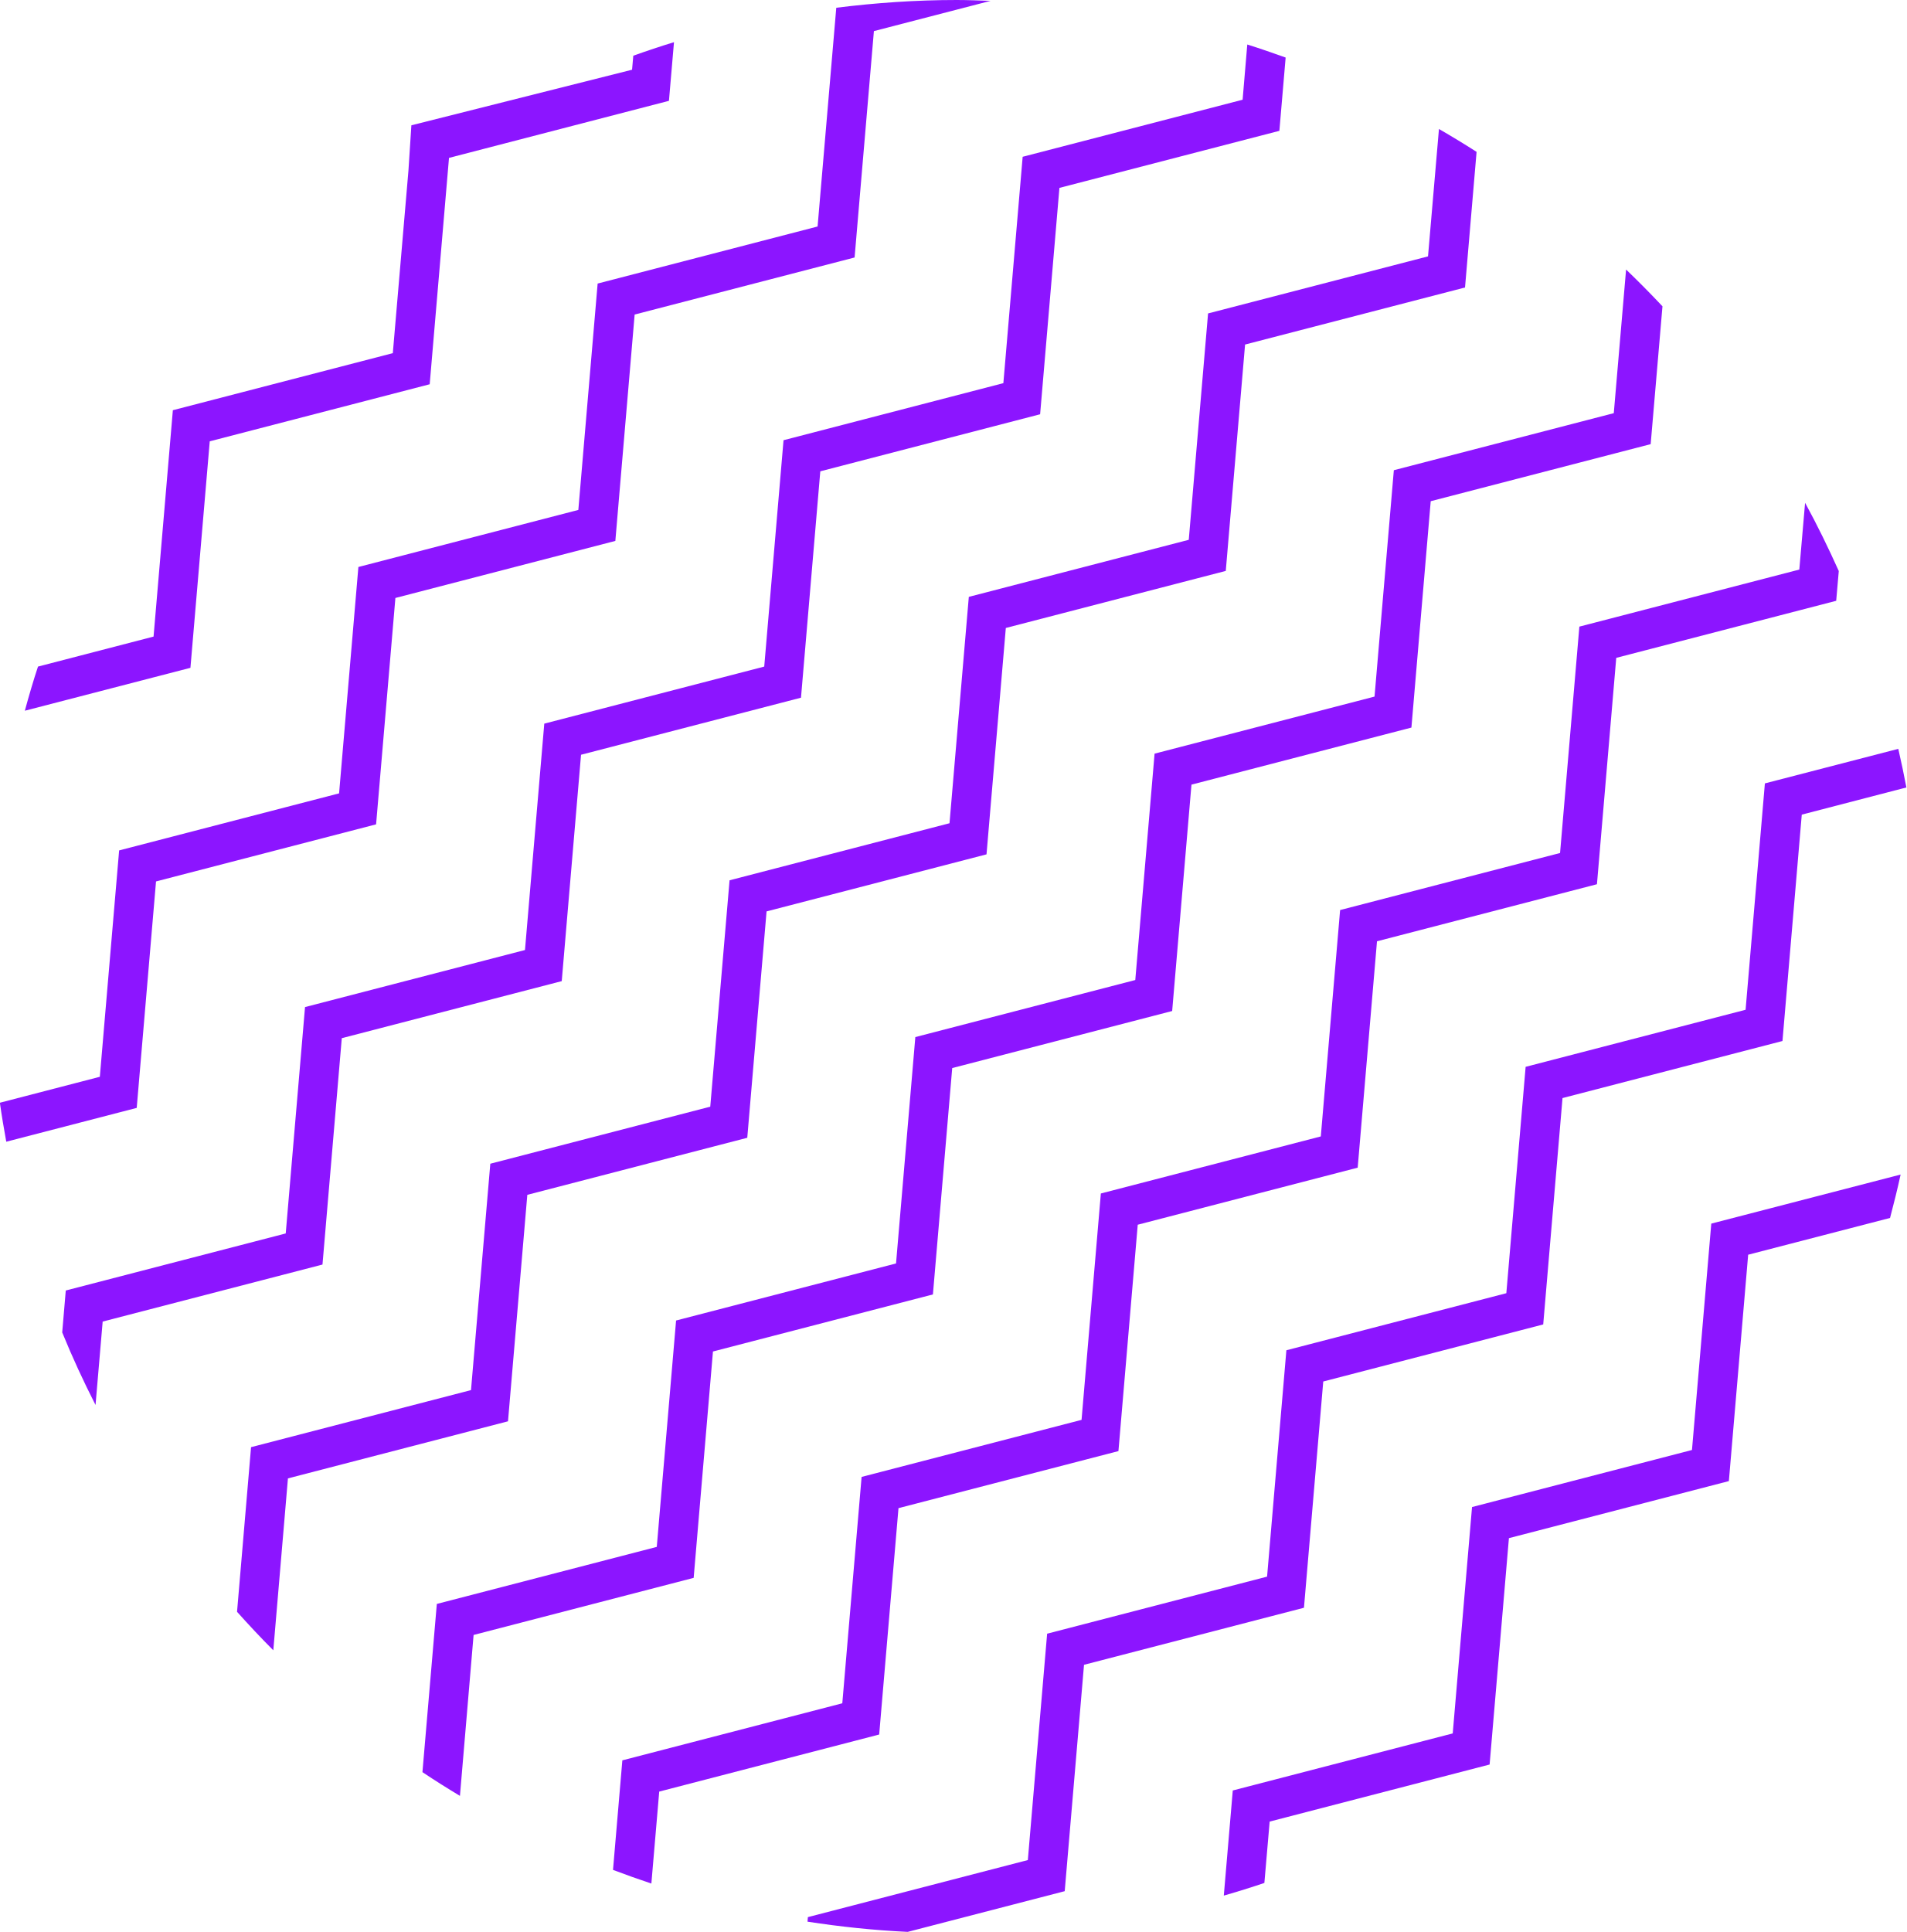
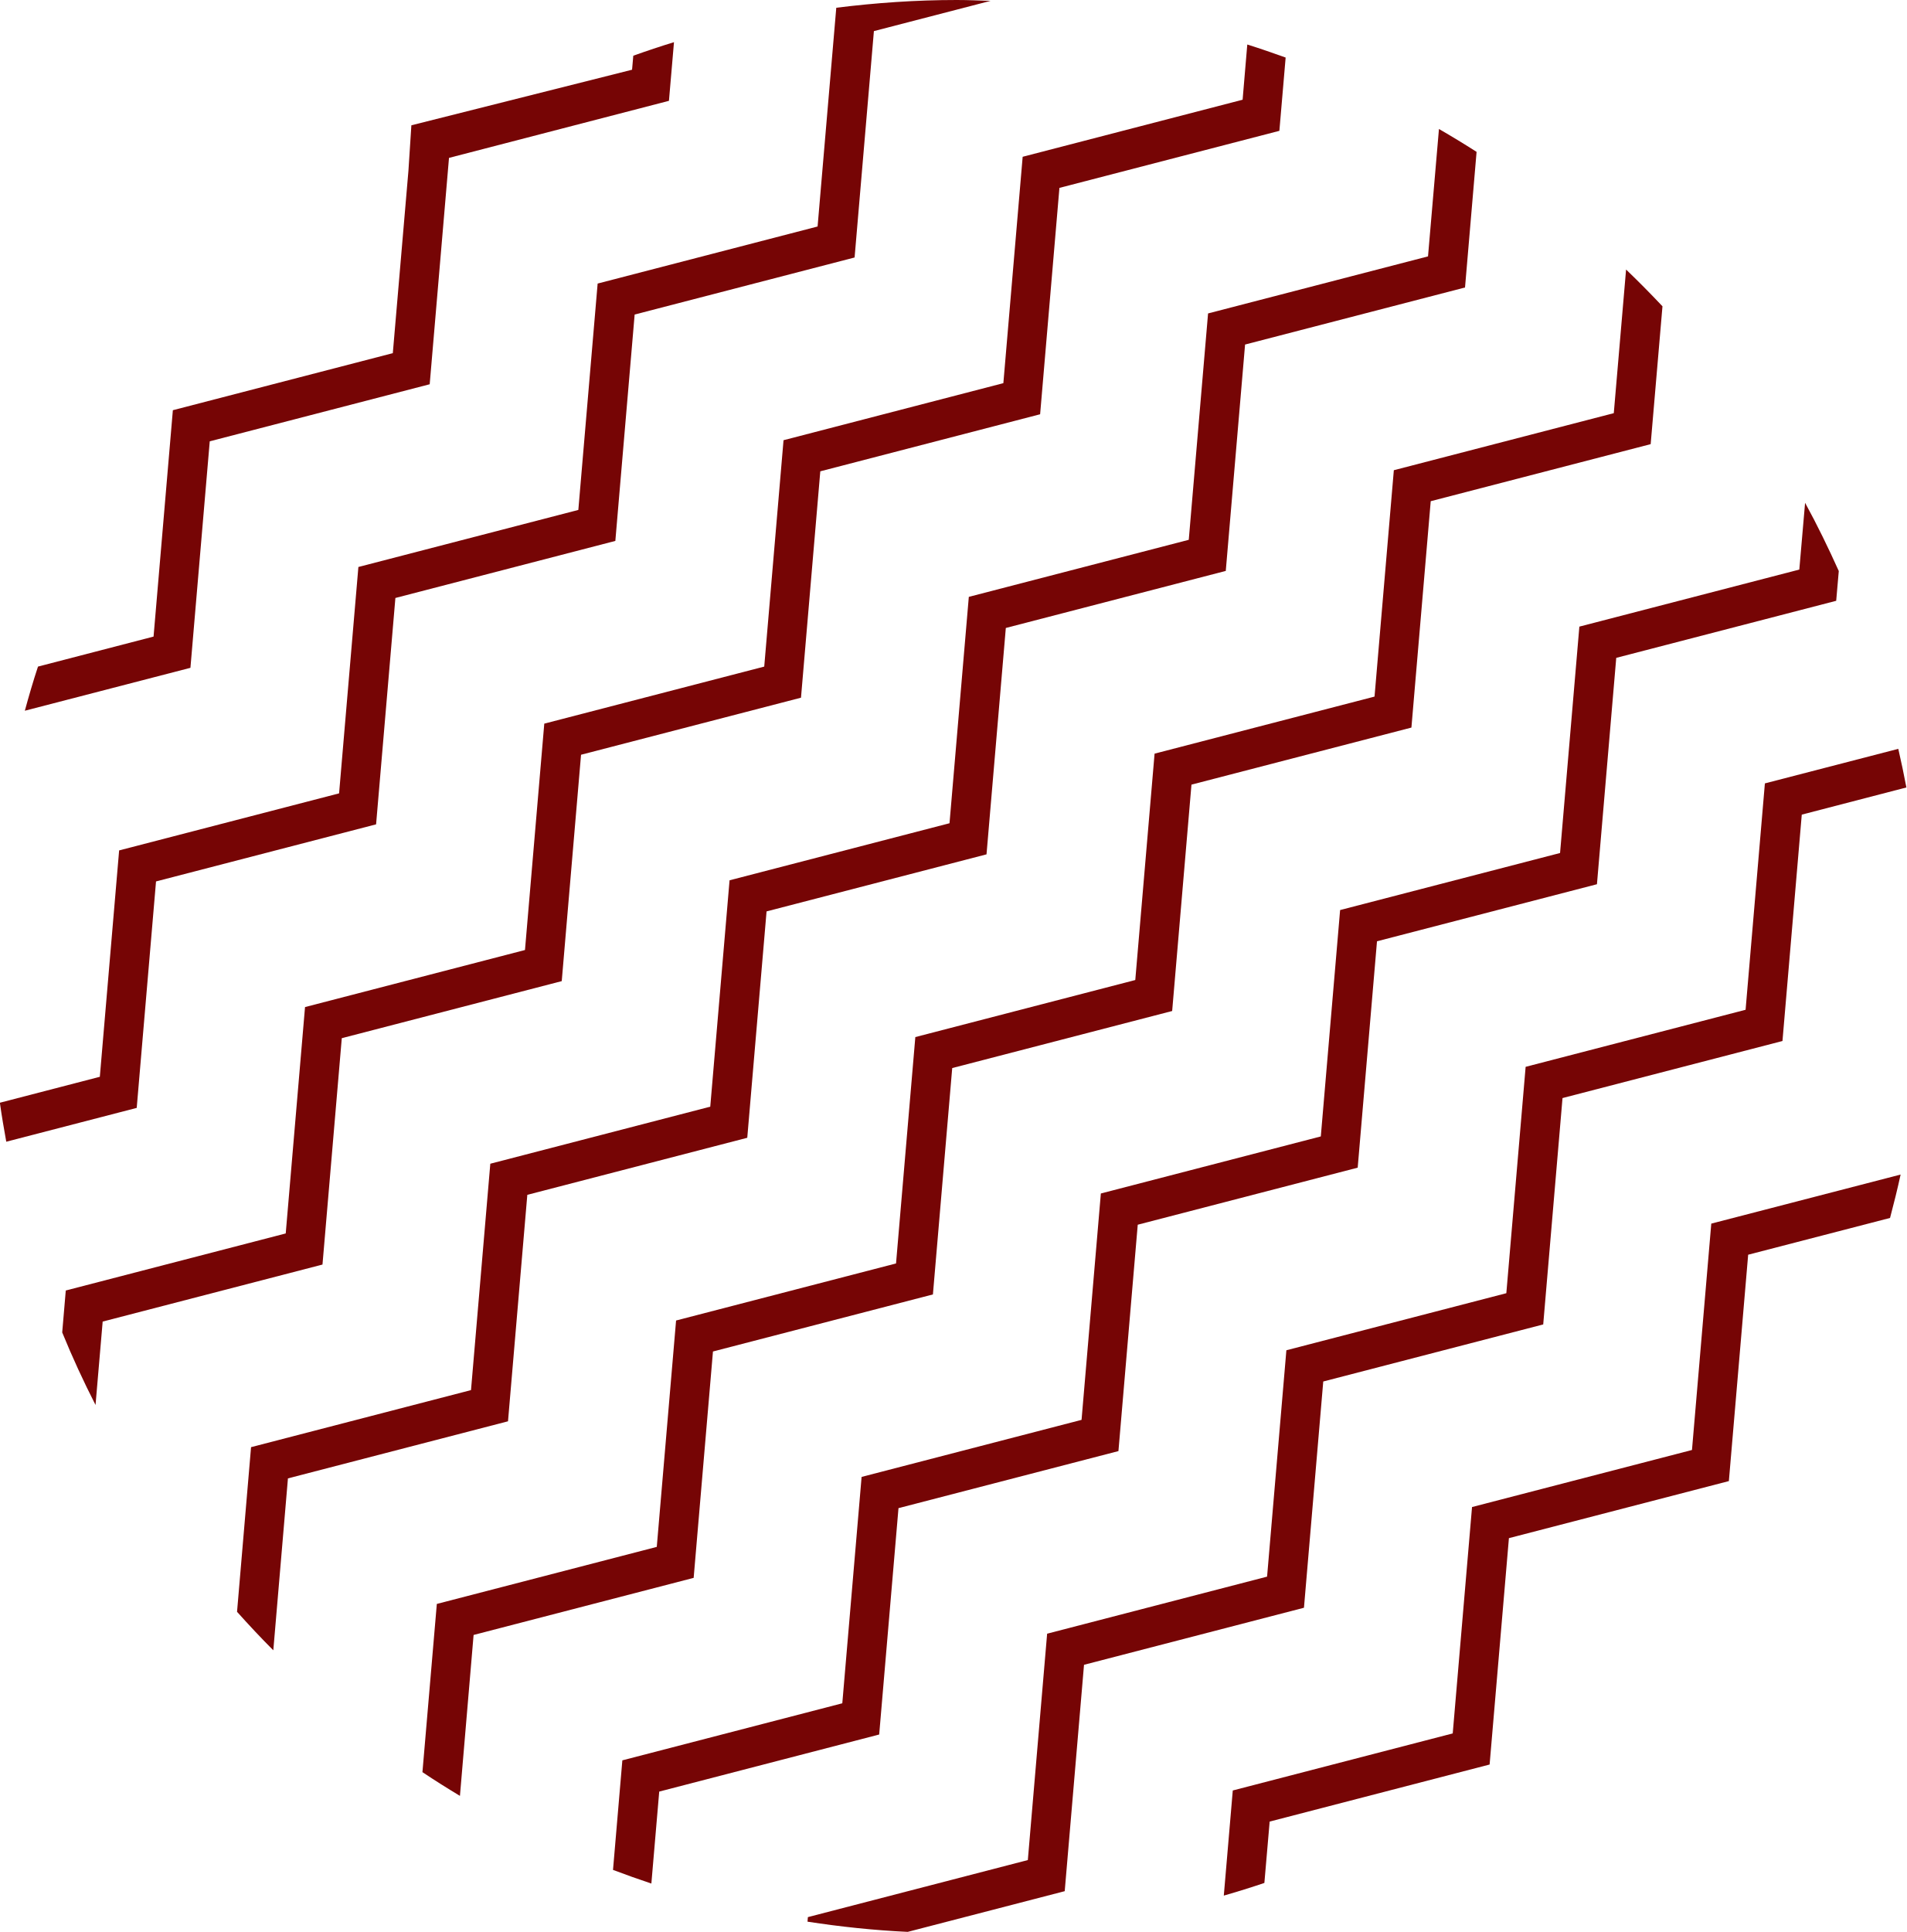
<svg xmlns="http://www.w3.org/2000/svg" id="Capa_2" data-name="Capa 2" viewBox="0 0 155.06 157.12">
  <defs>
    <style>
      .cls-1 {
-         fill: #8c15ff;
+         fill: #760505;
      }
    </style>
  </defs>
  <g id="Capa_1-2" data-name="Capa 1">
    <g>
      <path class="cls-1" d="m15.49,54.3l1.57-18.41,17.89-4.64,1.57-18.41,17.89-4.64.41-4.77c-1.11.34-2.22.71-3.31,1.1l-.1,1.14-17.95,4.52-.24,3.7-1.27,14.83-17.89,4.64-1.57,18.41-9.4,2.44c-.39,1.18-.74,2.38-1.07,3.59l13.47-3.49Z" />
      <path class="cls-1" d="m139.19,99.51l-1.57,18.41-17.89,4.64-1.57,18.41-17.89,4.64-.73,8.55c1.11-.32,2.21-.66,3.3-1.03l.43-4.99,17.89-4.64,1.57-18.41,17.89-4.64,1.57-18.41,11.54-2.99c.31-1.17.6-2.34.86-3.53l-15.4,3.99Z" />
      <path class="cls-1" d="m41.32,115.58l1.57-18.41,17.89-4.64,1.57-18.41,17.89-4.64,1.57-18.41,17.89-4.64,1.57-18.41,17.89-4.64.94-11.03c-1-.64-2.02-1.26-3.06-1.86l-.89,10.36-17.89,4.64-1.57,18.41-17.89,4.64-1.57,18.41-17.89,4.64-1.57,18.41-17.89,4.64-1.57,18.41-17.89,4.64-1.14,13.39c.96,1.07,1.93,2.11,2.95,3.13l1.19-13.98,17.89-4.64Z" />
      <path class="cls-1" d="m107.63,112.35l17.89-4.64,1.57-18.41,17.89-4.64,1.57-18.41,8.51-2.21c-.2-1.05-.42-2.1-.66-3.14l-10.85,2.81-1.57,18.41-17.89,4.64-1.57,18.41-17.89,4.64-1.57,18.41-17.89,4.64-1.57,18.41-17.89,4.64-.03.37c2.67.41,5.39.7,8.15.83l12.77-3.31,1.57-18.41,17.89-4.64,1.57-18.41Z" />
      <path class="cls-1" d="m38.53,132.96l17.89-4.64,1.57-18.41,17.89-4.64,1.57-18.41,17.89-4.64,1.57-18.41,17.89-4.64,1.57-18.41,17.89-4.64.96-11.21c-.96-1.02-1.95-2.02-2.96-2.99l-1,11.68-17.89,4.64-1.57,18.41-17.89,4.64-1.57,18.41-17.89,4.64-1.57,18.41-17.89,4.64-1.57,18.41-17.89,4.64-1.17,13.68c1,.67,2.02,1.31,3.05,1.93l1.11-13.08Z" />
      <path class="cls-1" d="m12.7,71.68l17.89-4.64,1.57-18.41,17.89-4.64,1.57-18.41,17.89-4.64,1.57-18.41L80.57.07c-.92-.03-1.83-.07-2.75-.07-3.32,0-6.59.23-9.8.63l-1.52,17.79-17.89,4.64-1.57,18.41-17.89,4.64-1.57,18.41-17.89,4.64-1.57,18.41-8.13,2.11c.15,1.07.33,2.12.52,3.17l10.61-2.75,1.57-18.41Z" />
      <path class="cls-1" d="m53.62,145.7l17.89-4.64,1.57-18.41,17.89-4.64,1.57-18.41,17.89-4.64,1.57-18.41,17.89-4.64,1.57-18.41,17.89-4.64.21-2.42c-.85-1.89-1.75-3.74-2.74-5.55l-.47,5.43-17.89,4.64-1.57,18.41-17.89,4.64-1.57,18.41-17.89,4.64-1.57,18.41-17.89,4.64-1.57,18.41-17.89,4.64-.76,8.91c1.03.39,2.07.76,3.12,1.11l.64-7.49Z" />
      <path class="cls-1" d="m8.34,107.48l17.89-4.64,1.57-18.41,17.89-4.64,1.57-18.41,17.89-4.64,1.57-18.41,17.88-4.64,1.57-18.41,17.89-4.64.51-5.96c-1.03-.37-2.07-.73-3.12-1.06l-.38,4.49-17.89,4.64-1.57,18.41-17.88,4.64-1.57,18.41-17.89,4.64-1.57,18.41-17.89,4.64-1.57,18.41-17.89,4.64-.29,3.41c.82,2.01,1.73,3.98,2.71,5.9l.58-6.77Z" />
    </g>
  </g>
</svg>
